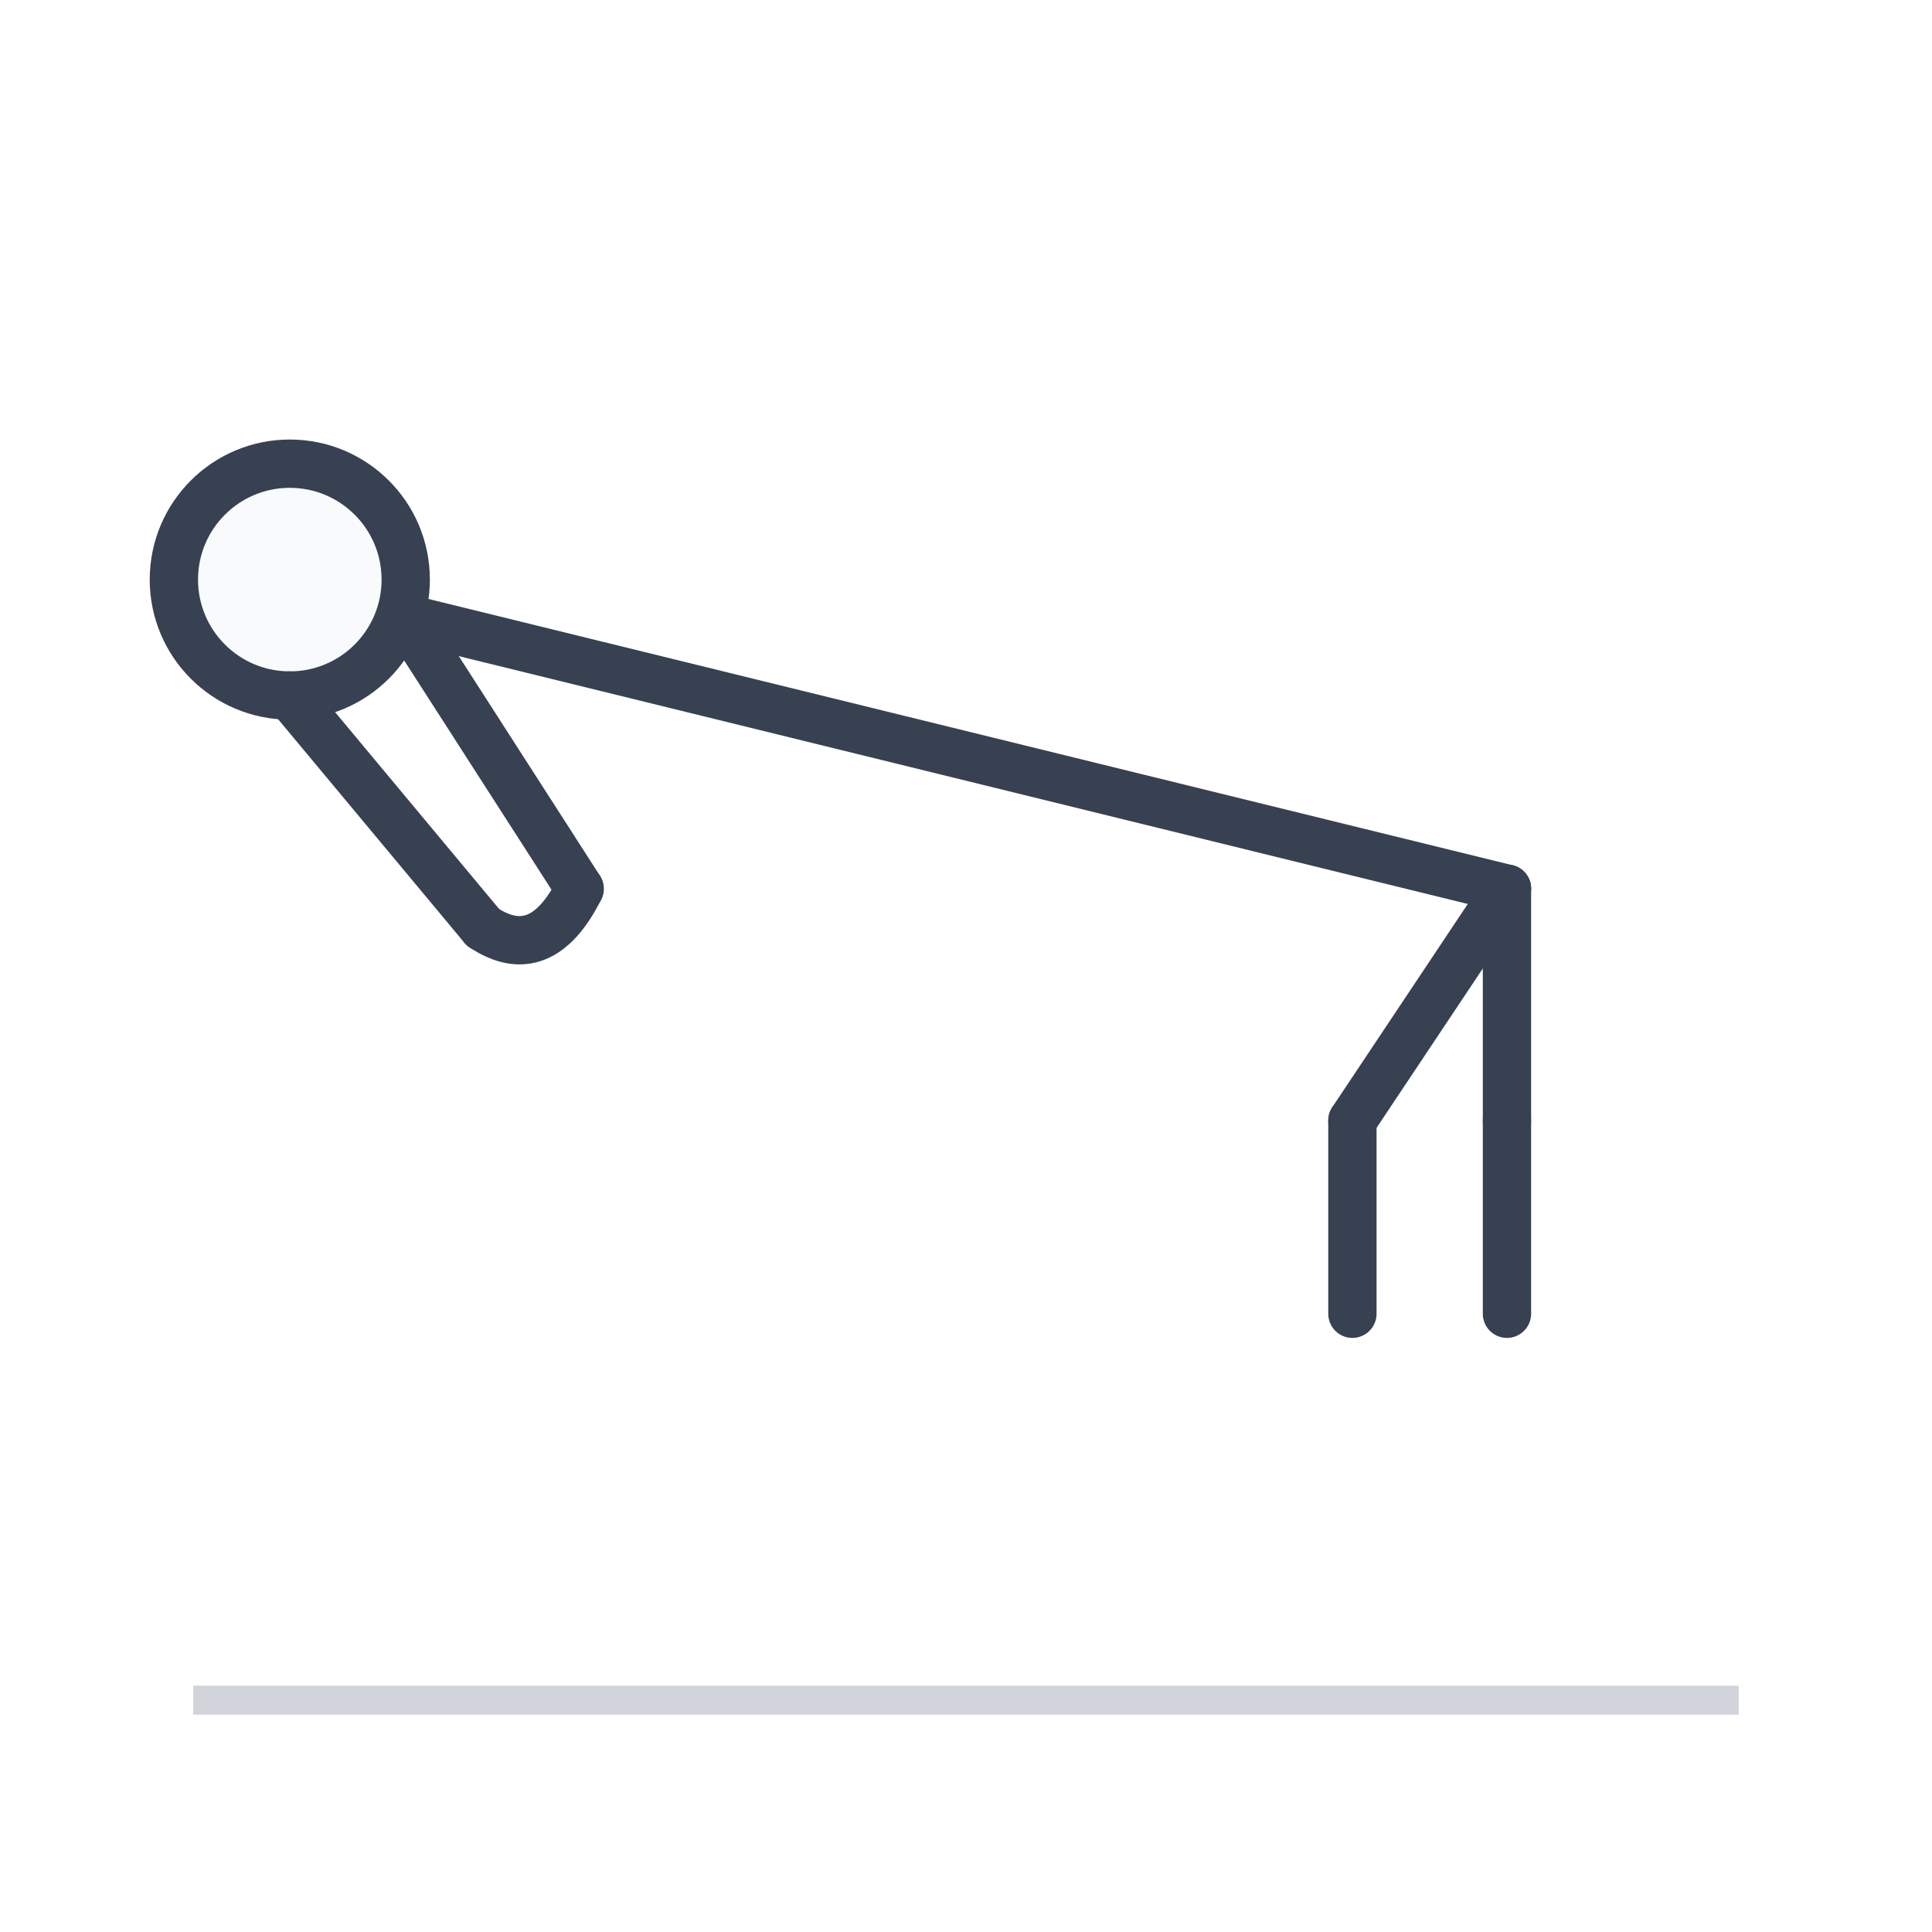
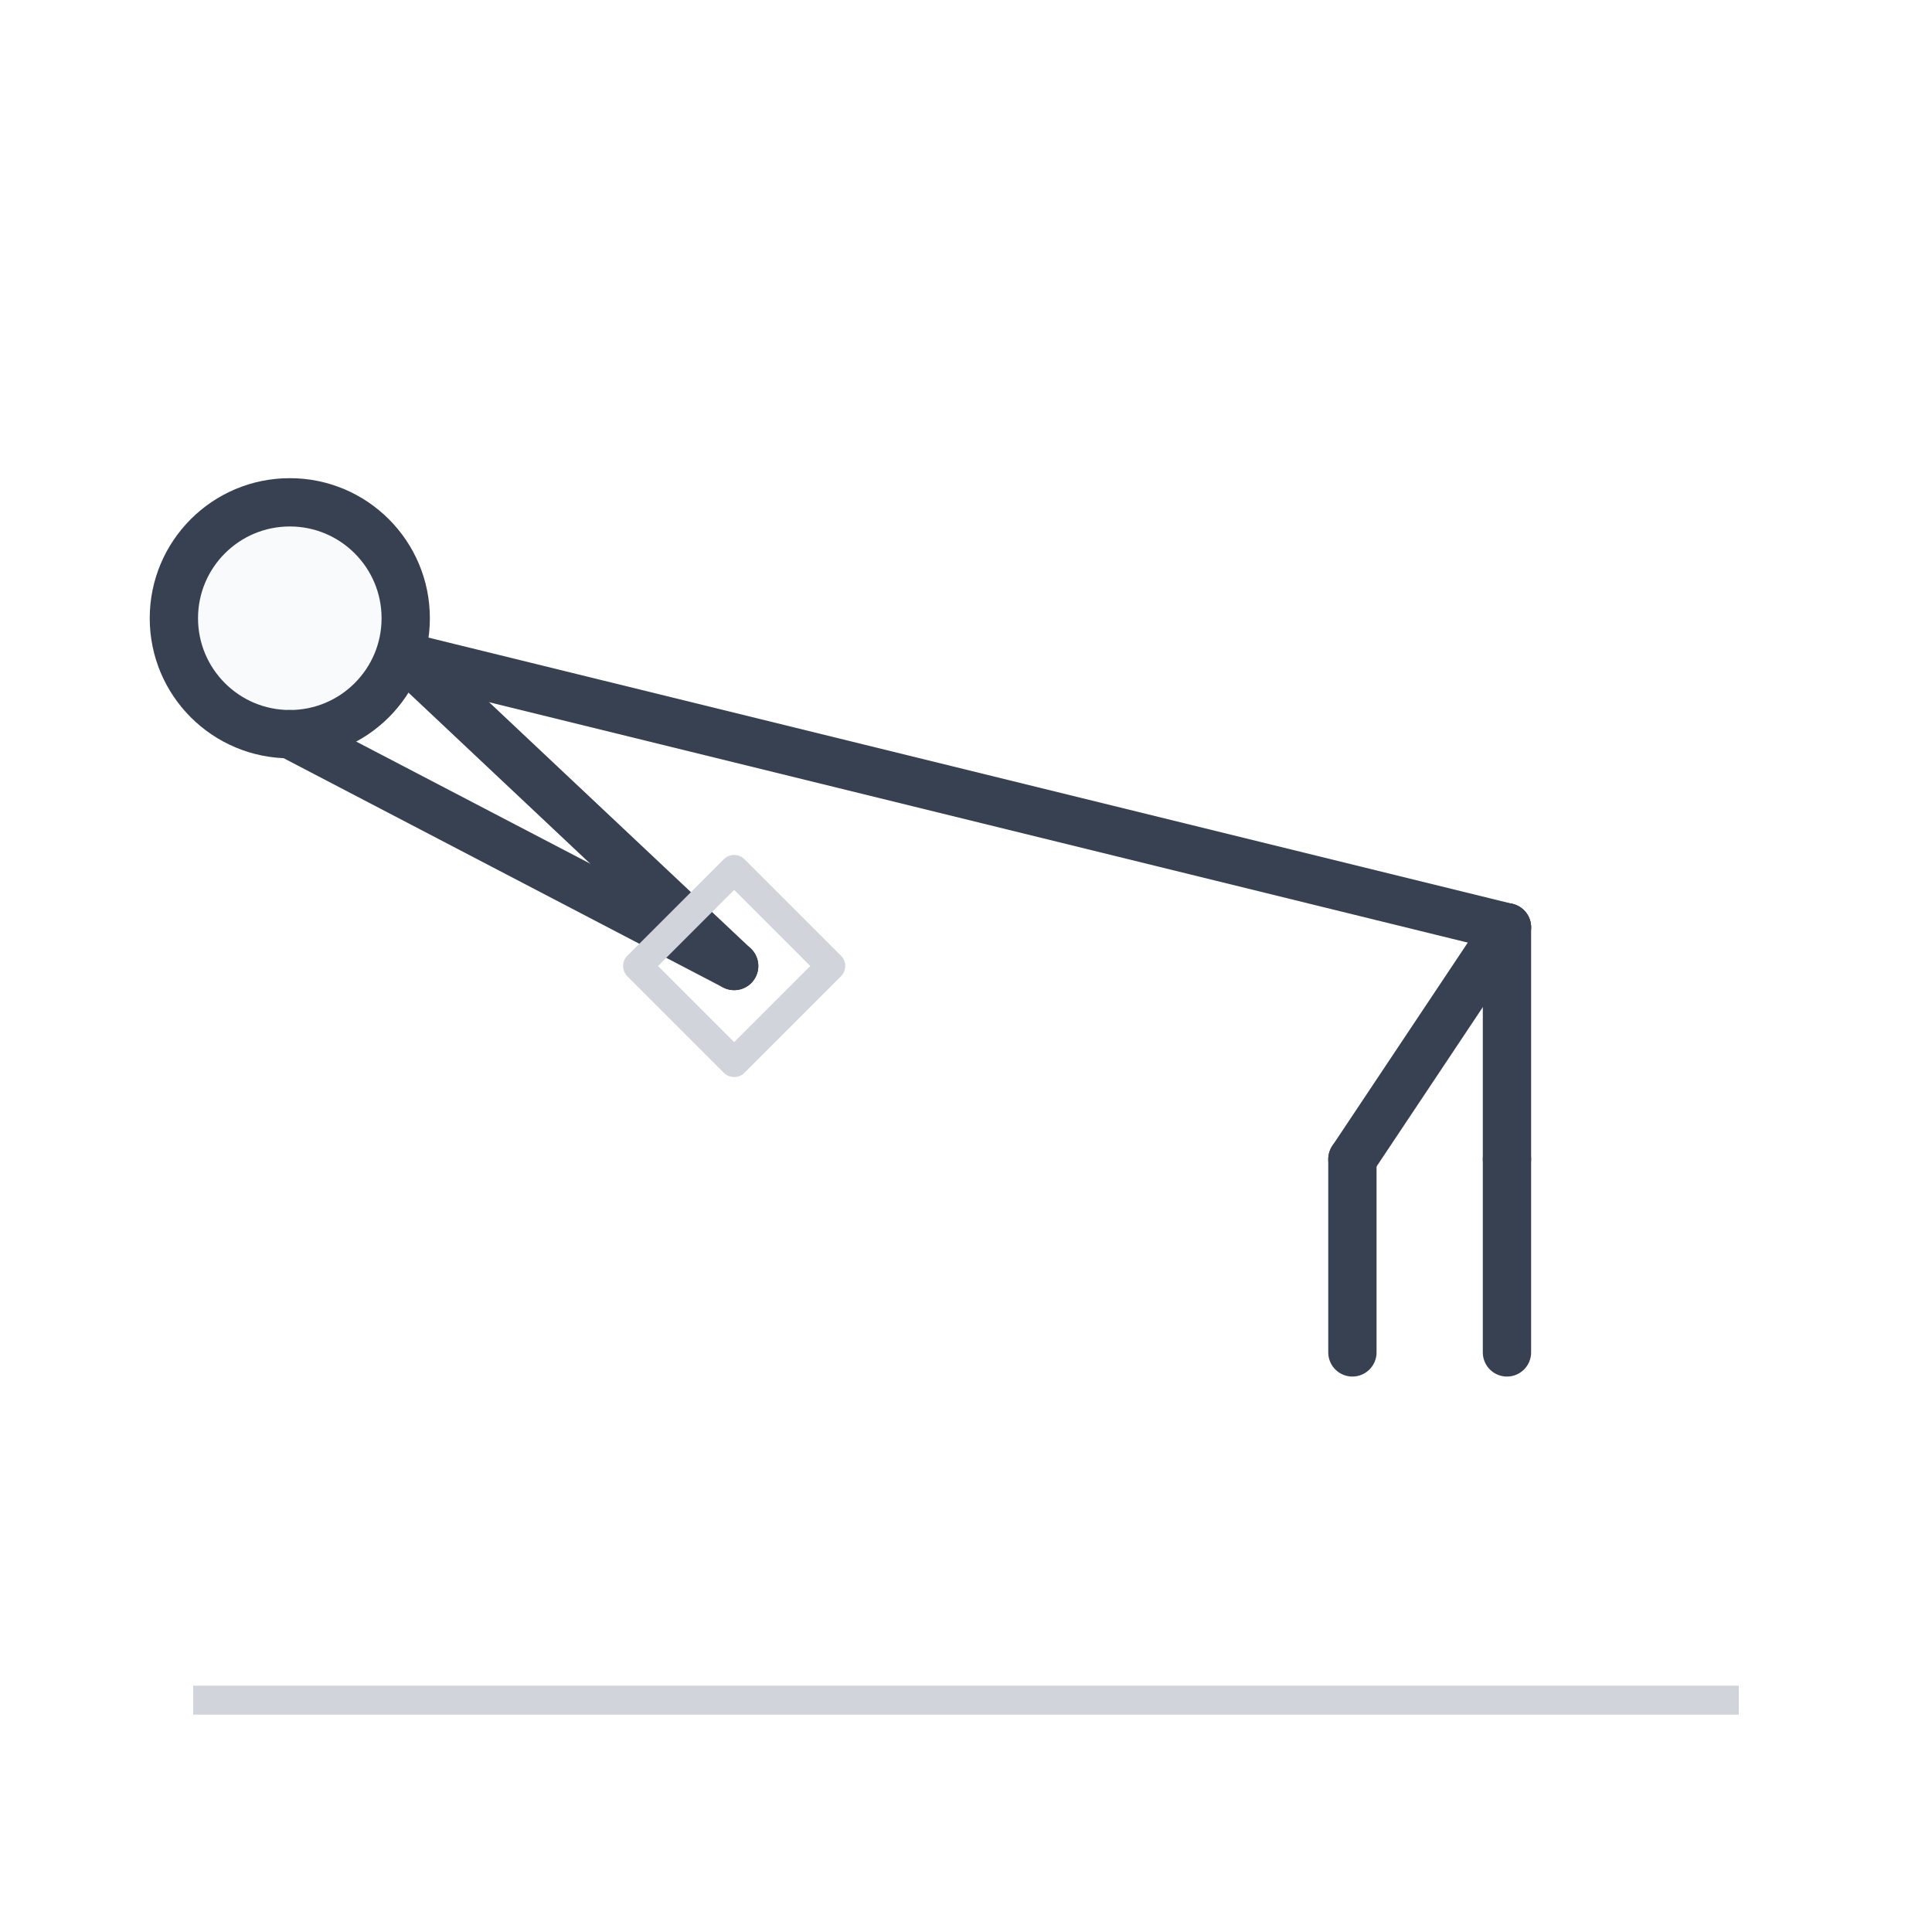
<svg xmlns="http://www.w3.org/2000/svg" viewBox="0 0 100 100" width="100" height="100">
  <rect width="100" height="100" fill="white" />
  <line x1="10" y1="88" x2="90" y2="88" stroke="#d1d5db" stroke-width="1.5" />
-   <circle cx="15" cy="30" r="6" fill="#f9fafb" stroke="#374151" stroke-width="2.5" />
-   <line x1="21" y1="32" x2="78" y2="46" stroke="#374151" stroke-width="2.5" stroke-linecap="round" />
-   <line x1="15" y1="36" x2="25" y2="48" stroke="#374151" stroke-width="2.5" stroke-linecap="round" />
-   <line x1="21" y1="32" x2="30" y2="46" stroke="#374151" stroke-width="2.5" stroke-linecap="round" />
-   <path d="M 25,48 Q 28,50 30,46" stroke="#374151" stroke-width="2.5" stroke-linecap="round" stroke-linejoin="round" fill="none" />
-   <line x1="78" y1="46" x2="78" y2="58" stroke="#374151" stroke-width="2.5" stroke-linecap="round" />
-   <line x1="78" y1="46" x2="70" y2="58" stroke="#374151" stroke-width="2.5" stroke-linecap="round" />
-   <line x1="78" y1="58" x2="78" y2="68" stroke="#374151" stroke-width="2.5" stroke-linecap="round" />
-   <line x1="70" y1="58" x2="70" y2="68" stroke="#374151" stroke-width="2.5" stroke-linecap="round" />
+   <circle cx="15" cy="32" r="6" fill="#f9fafb" stroke="#374151" stroke-width="2.5" />
+   <line x1="21" y1="34" x2="78" y2="48" stroke="#374151" stroke-width="2.5" stroke-linecap="round" />
+   <line x1="15" y1="38" x2="38" y2="50" stroke="#374151" stroke-width="2.5" stroke-linecap="round" />
+   <line x1="21" y1="34" x2="38" y2="50" stroke="#374151" stroke-width="2.5" stroke-linecap="round" />
+   <path d="M 33,50 L 38,45 L 43,50 L 38,55 Z" stroke="#d1d5db" stroke-width="1.5" stroke-linecap="round" stroke-linejoin="round" fill="none" />
+   <line x1="78" y1="48" x2="78" y2="60" stroke="#374151" stroke-width="2.5" stroke-linecap="round" />
+   <line x1="78" y1="48" x2="70" y2="60" stroke="#374151" stroke-width="2.5" stroke-linecap="round" />
+   <line x1="78" y1="60" x2="78" y2="70" stroke="#374151" stroke-width="2.5" stroke-linecap="round" />
+   <line x1="70" y1="60" x2="70" y2="70" stroke="#374151" stroke-width="2.5" stroke-linecap="round" />
</svg>
